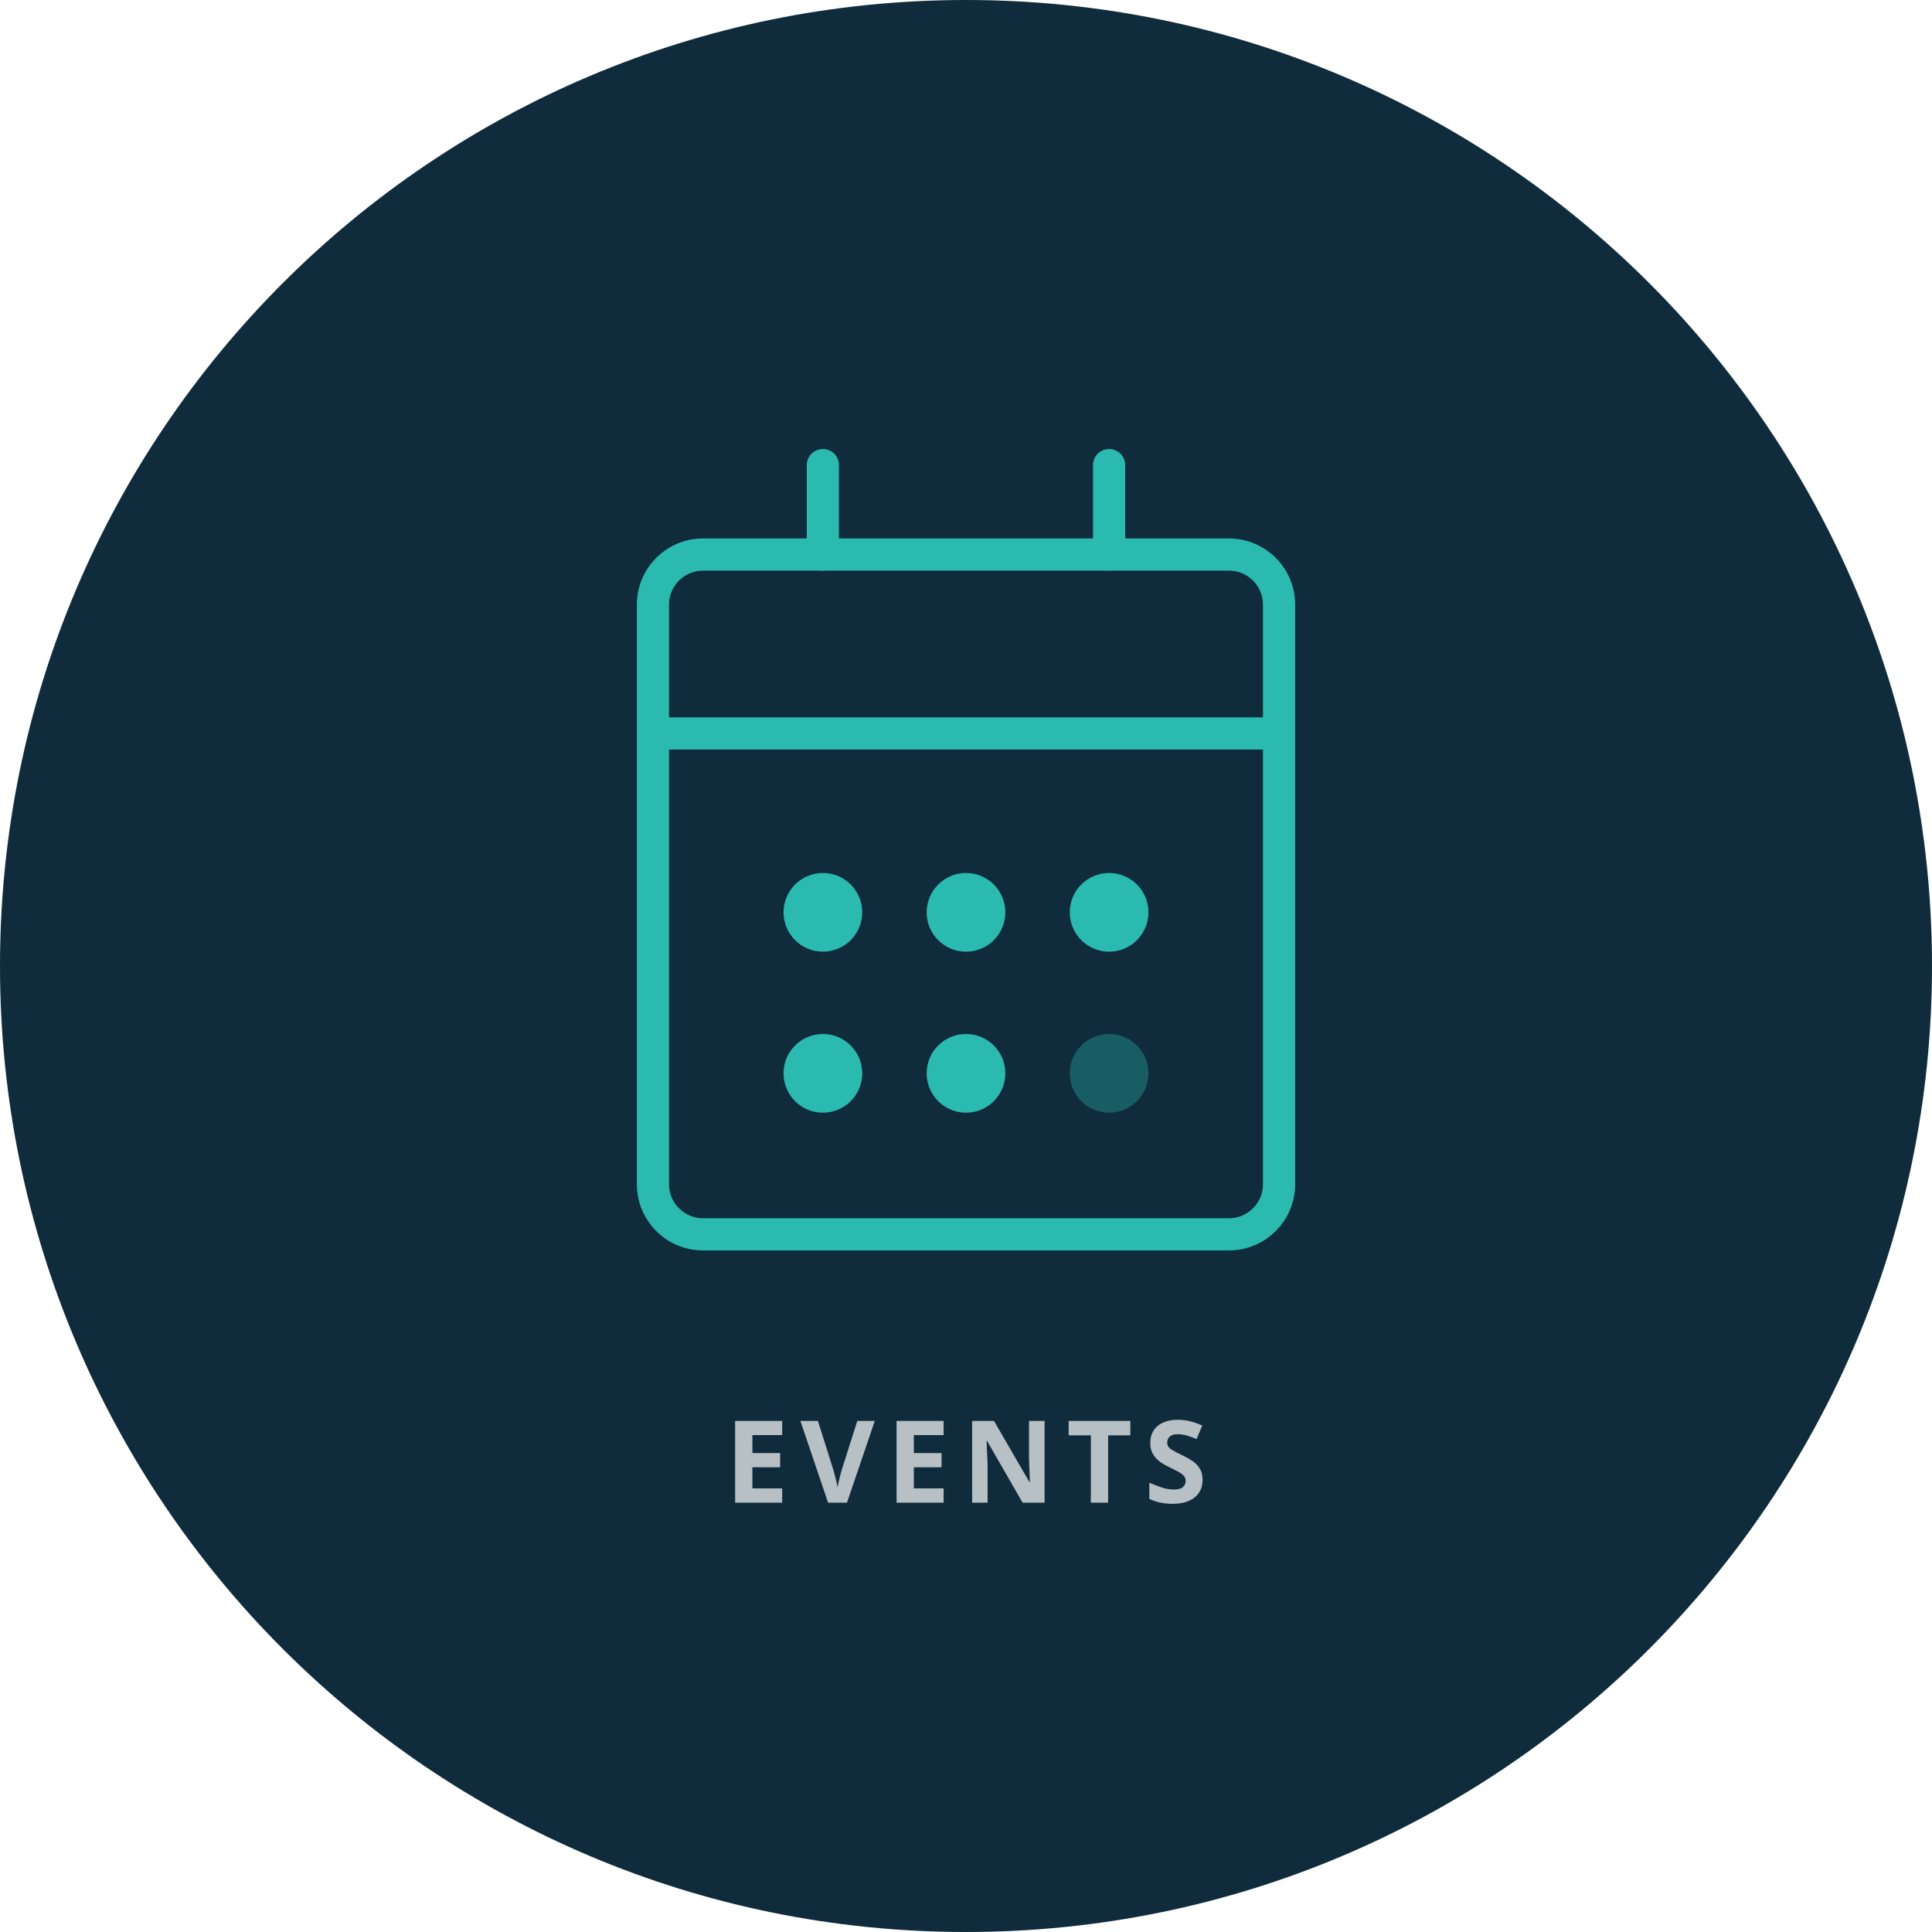
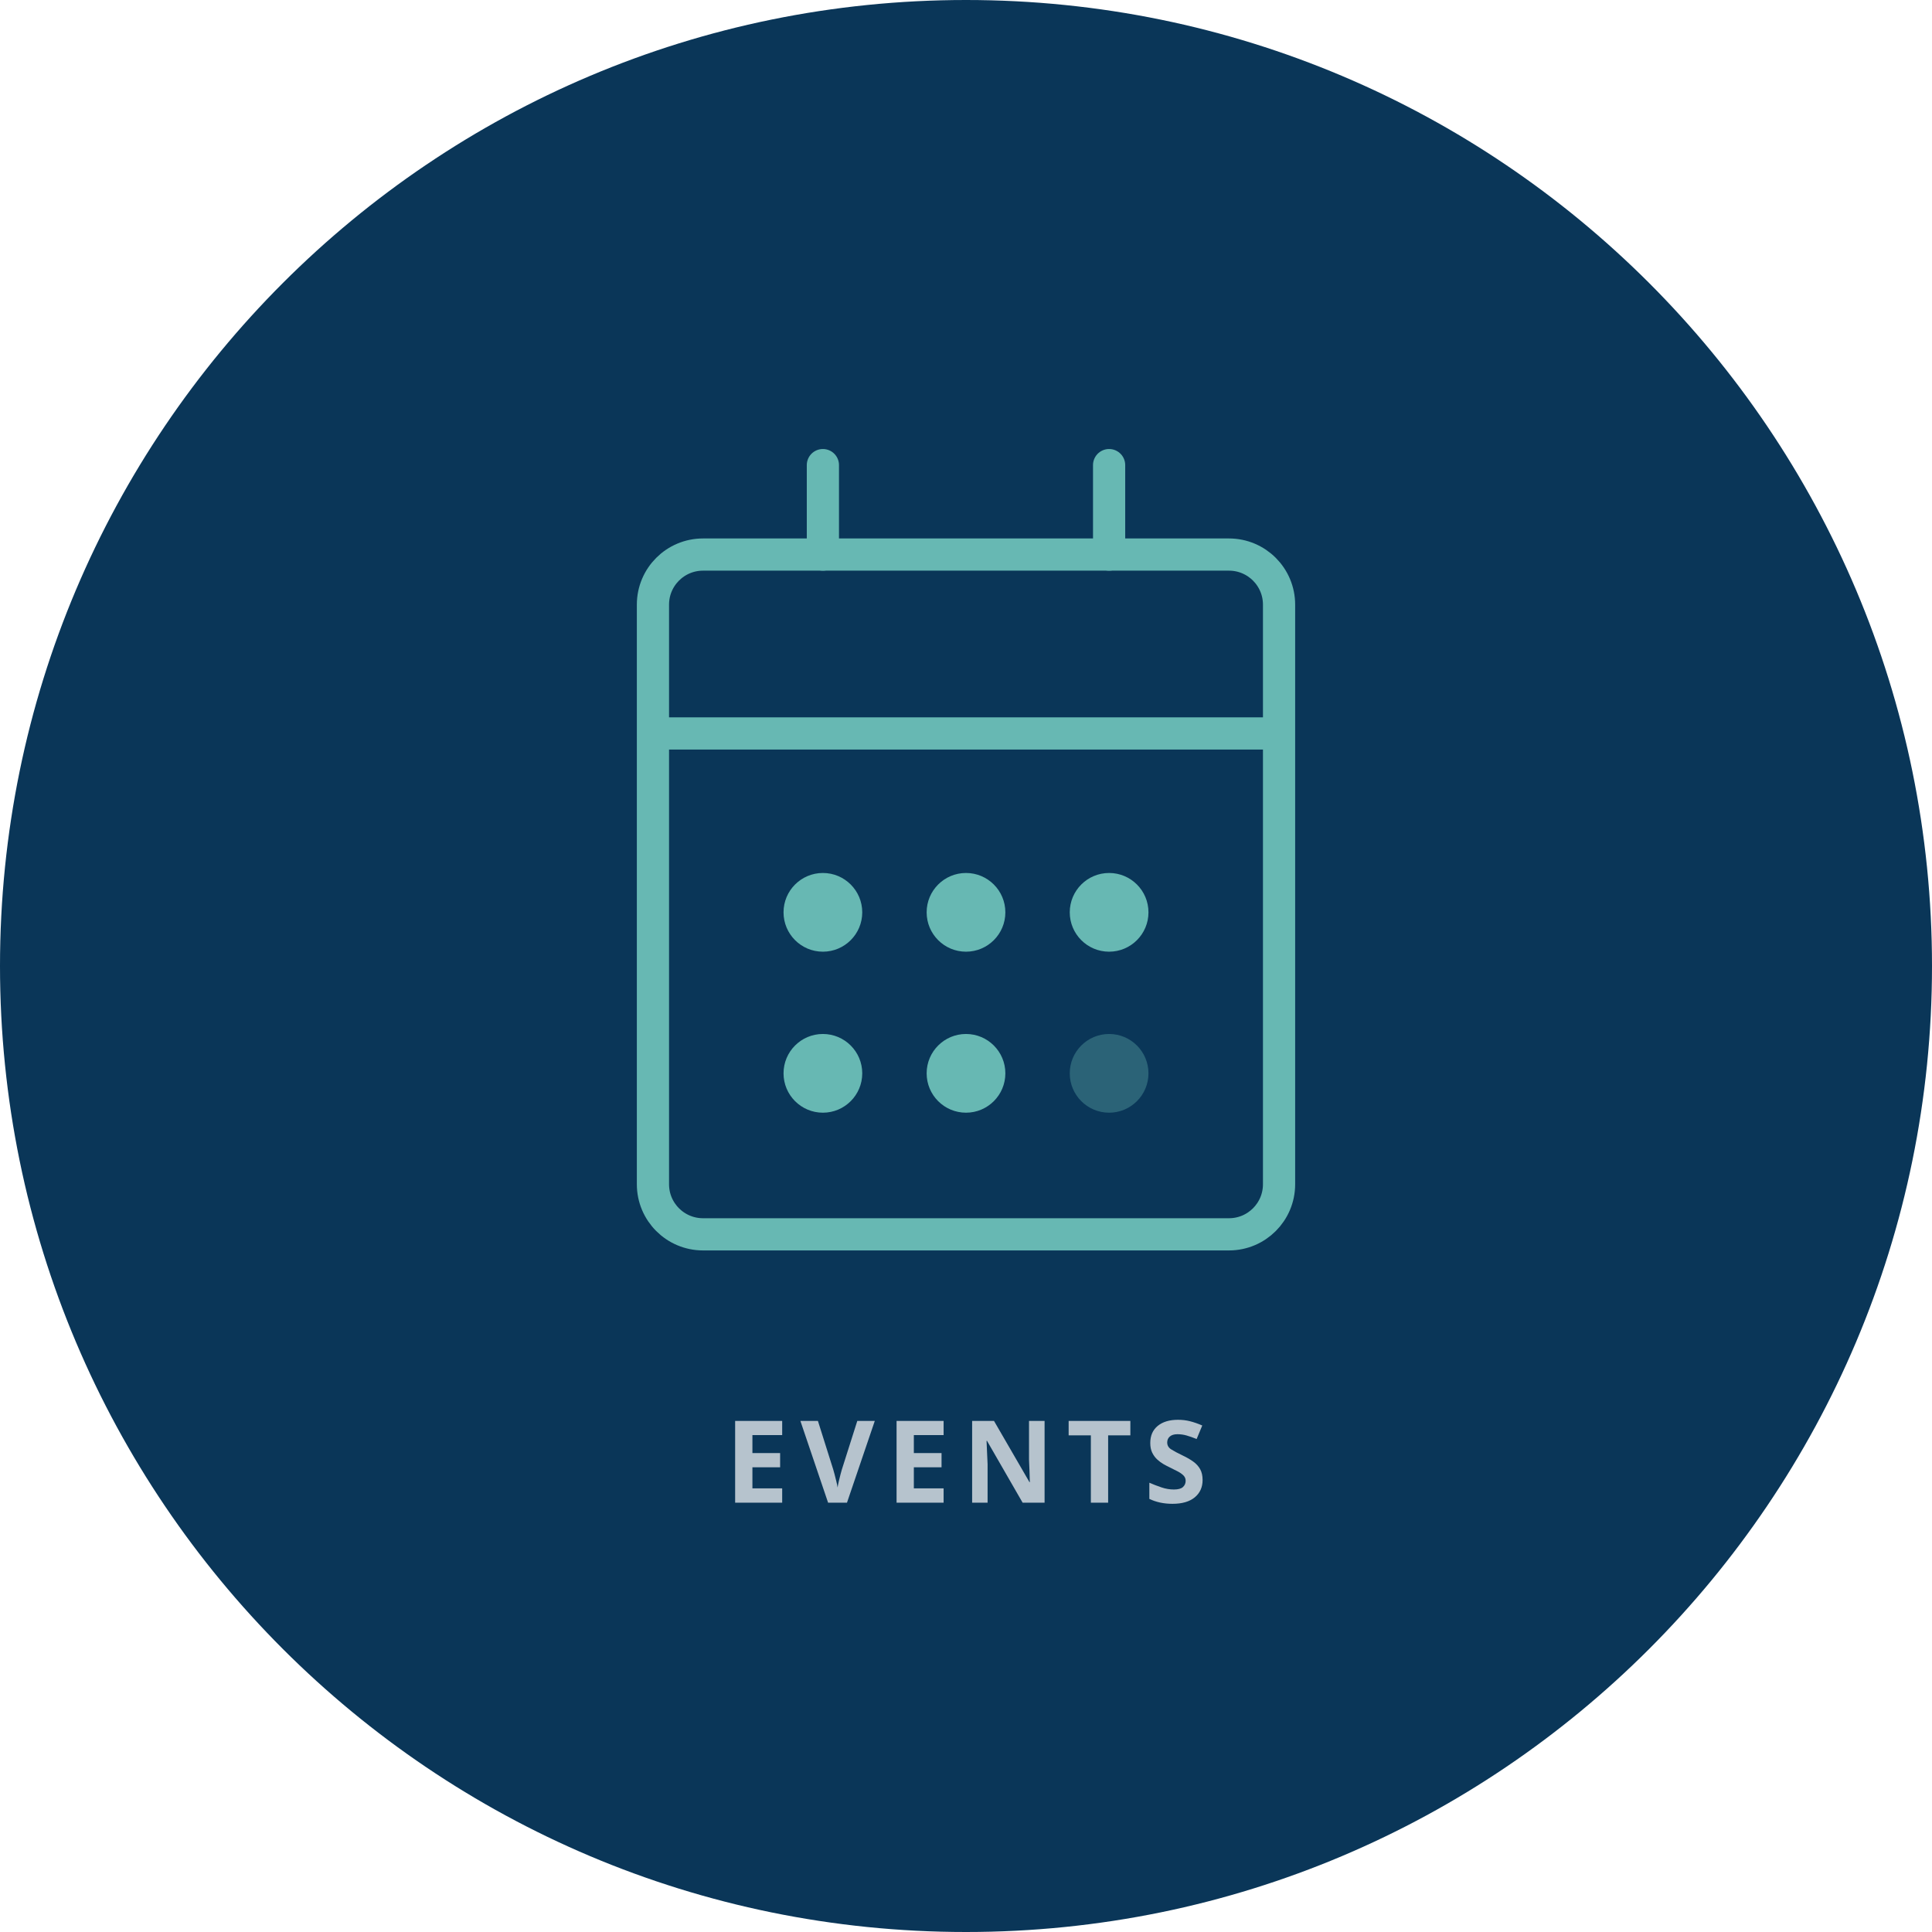
<svg xmlns="http://www.w3.org/2000/svg" width="1080" height="1080" viewBox="0 0 1080 1080">
-   <circle cx="540" cy="540" r="540" fill="#0F2B3C" />
-   <rect x="365" y="310" width="350" height="380" rx="28" fill="none" stroke="#2BBAB0" stroke-width="18" />
-   <line x1="365" y1="410" x2="715" y2="410" stroke="#2BBAB0" stroke-width="18" />
-   <line x1="460" y1="310" x2="460" y2="260" stroke="#2BBAB0" stroke-width="18" stroke-linecap="round" />
-   <line x1="620" y1="310" x2="620" y2="260" stroke="#2BBAB0" stroke-width="18" stroke-linecap="round" />
-   <circle cx="460" cy="510" r="22" fill="#2BBAB0" />
-   <circle cx="540" cy="510" r="22" fill="#2BBAB0" />
-   <circle cx="620" cy="510" r="22" fill="#2BBAB0" />
-   <circle cx="460" cy="600" r="22" fill="#2BBAB0" />
-   <circle cx="540" cy="600" r="22" fill="#2BBAB0" />
-   <circle cx="620" cy="600" r="22" fill="rgba(43,186,176,0.35)" />
+   <circle cx="540" cy="540" r="540" fill="#0A3658" />
+   <rect x="365" y="310" width="350" height="380" rx="28" fill="none" stroke="#67B8B3" stroke-width="18" />
+   <line x1="365" y1="410" x2="715" y2="410" stroke="#67B8B3" stroke-width="18" />
+   <line x1="460" y1="310" x2="460" y2="260" stroke="#67B8B3" stroke-width="18" stroke-linecap="round" />
+   <line x1="620" y1="310" x2="620" y2="260" stroke="#67B8B3" stroke-width="18" stroke-linecap="round" />
+   <circle cx="460" cy="510" r="22" fill="#67B8B3" />
+   <circle cx="540" cy="510" r="22" fill="#67B8B3" />
+   <circle cx="620" cy="510" r="22" fill="#67B8B3" />
+   <circle cx="460" cy="600" r="22" fill="#67B8B3" />
+   <circle cx="540" cy="600" r="22" fill="#67B8B3" />
+   <circle cx="620" cy="600" r="22" fill="rgba(103, 184, 179,0.35)" />
  <text x="540" y="840" text-anchor="middle" font-family="Plus Jakarta Sans, system-ui, sans-serif" font-size="64" font-weight="600" letter-spacing="0.1em" fill="rgba(255,255,255,0.7)" text-transform="uppercase">EVENTS</text>
</svg>
